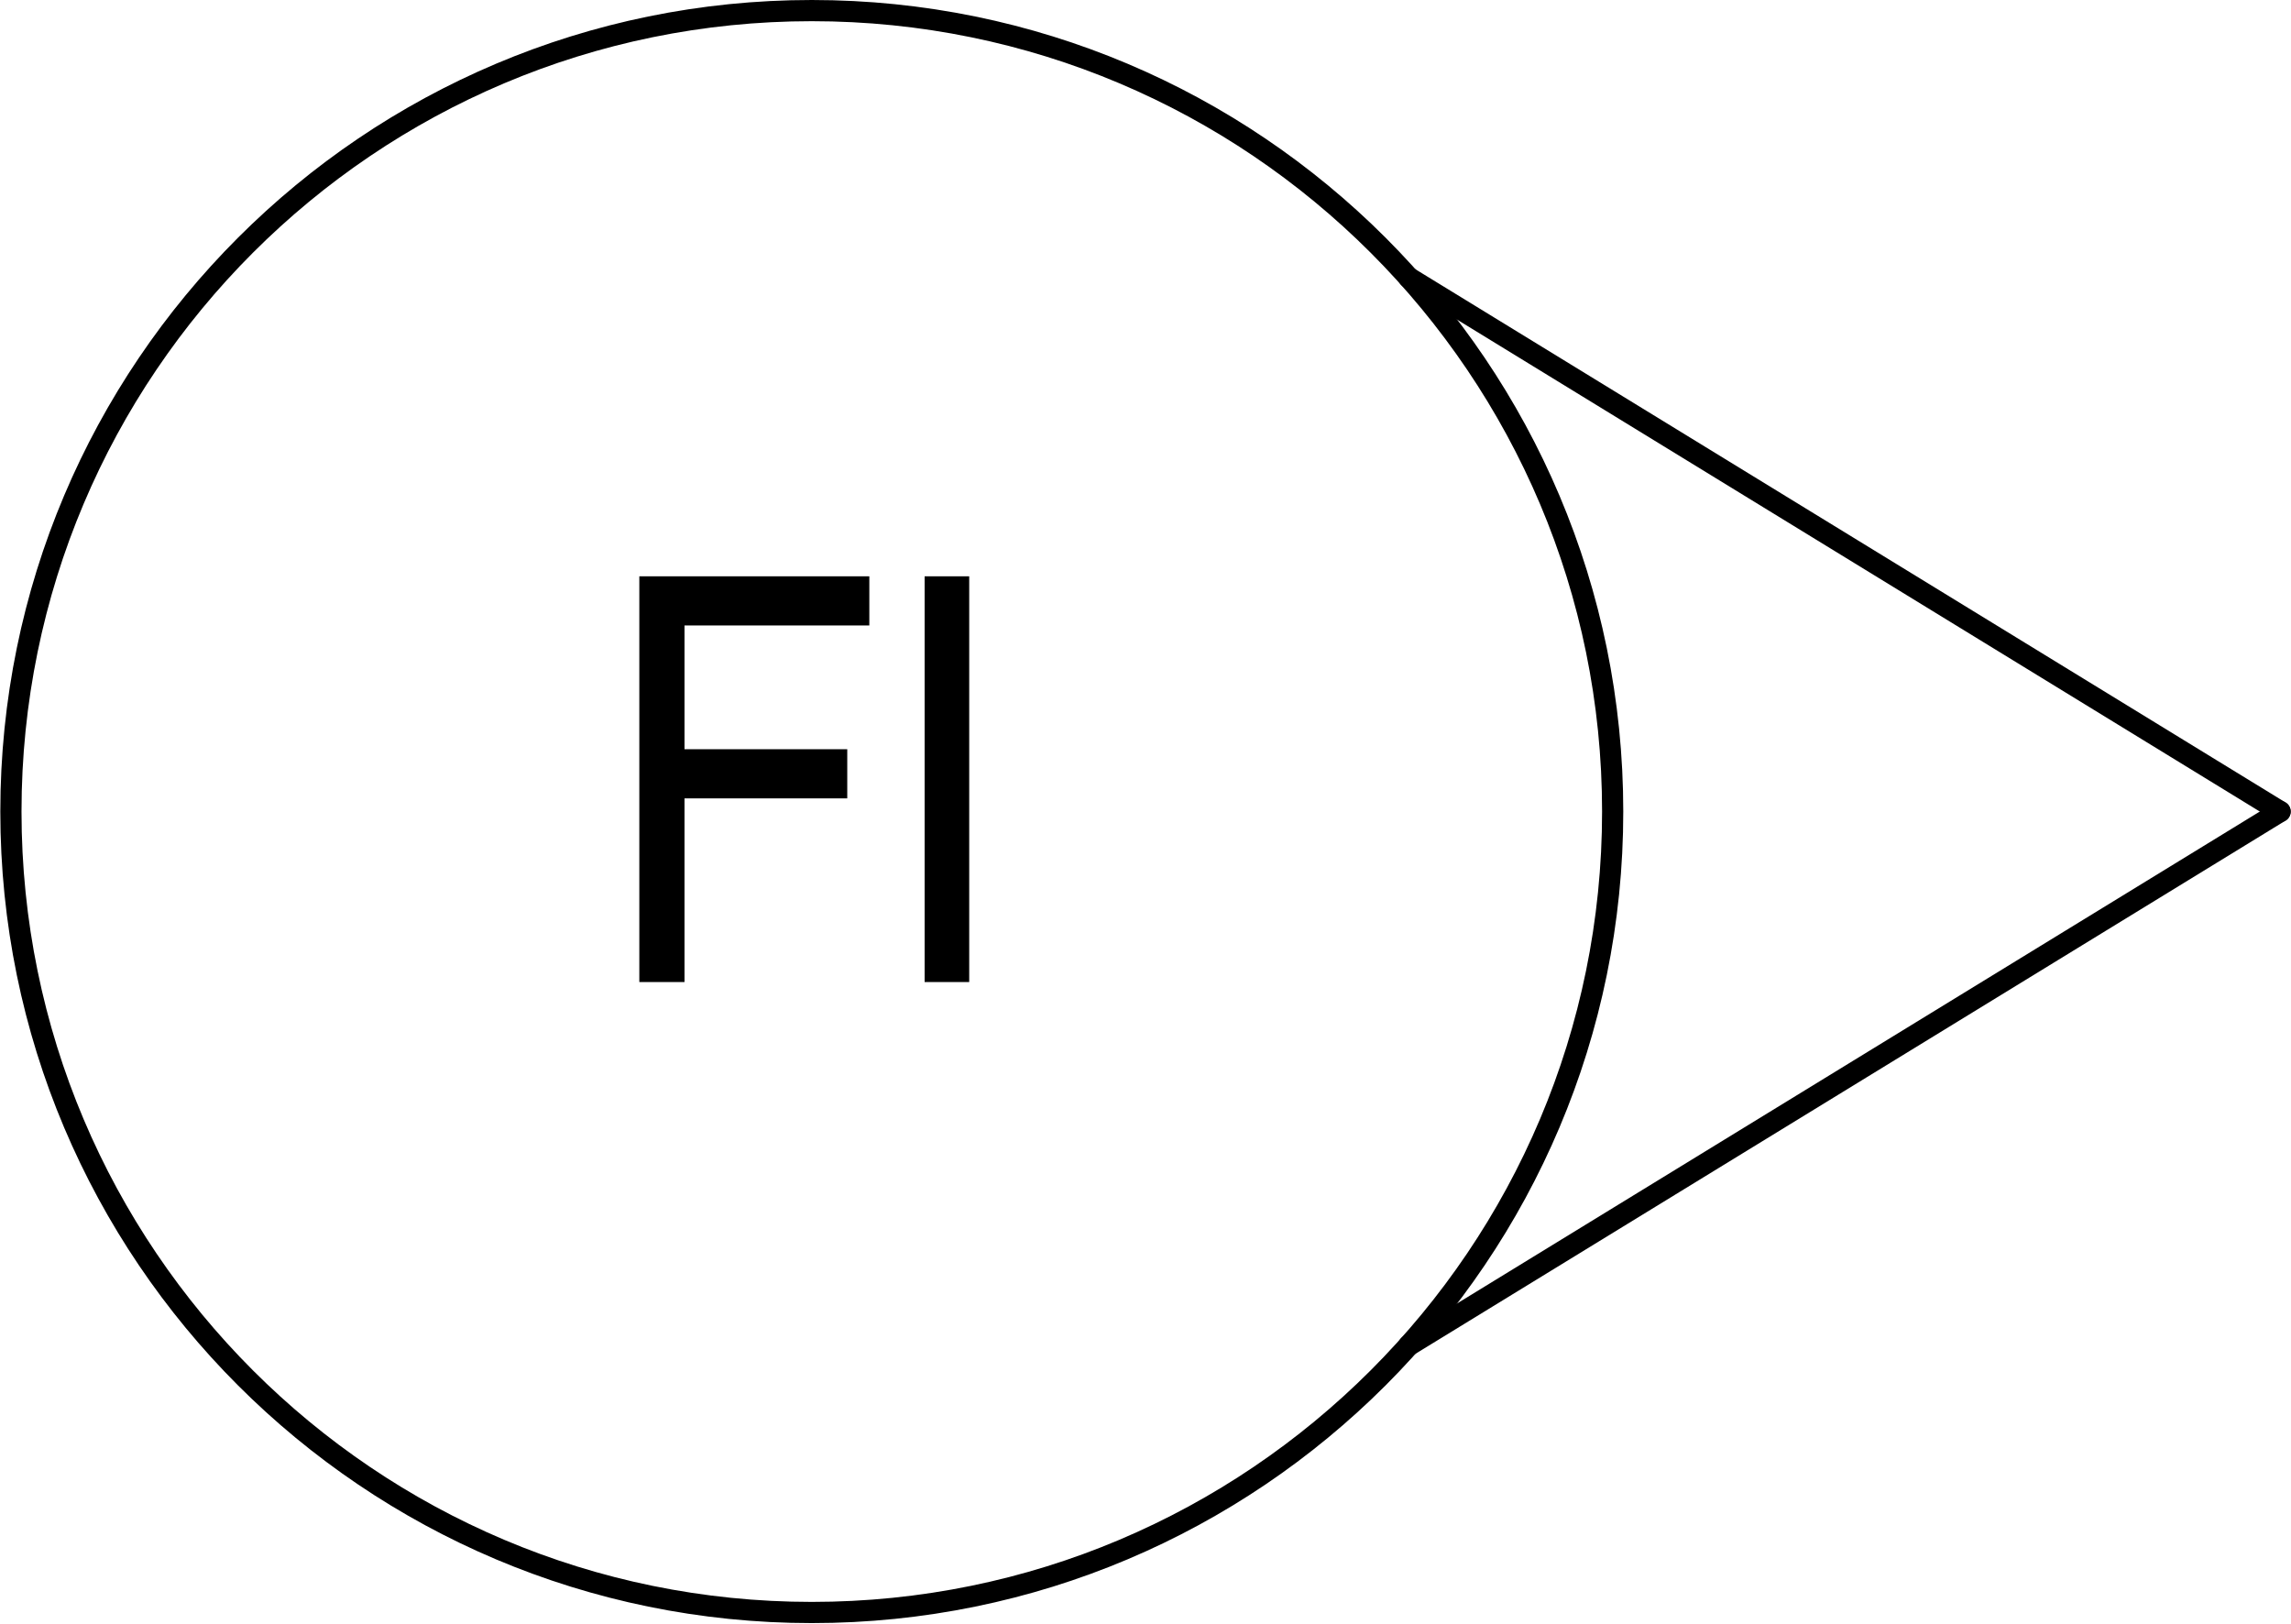
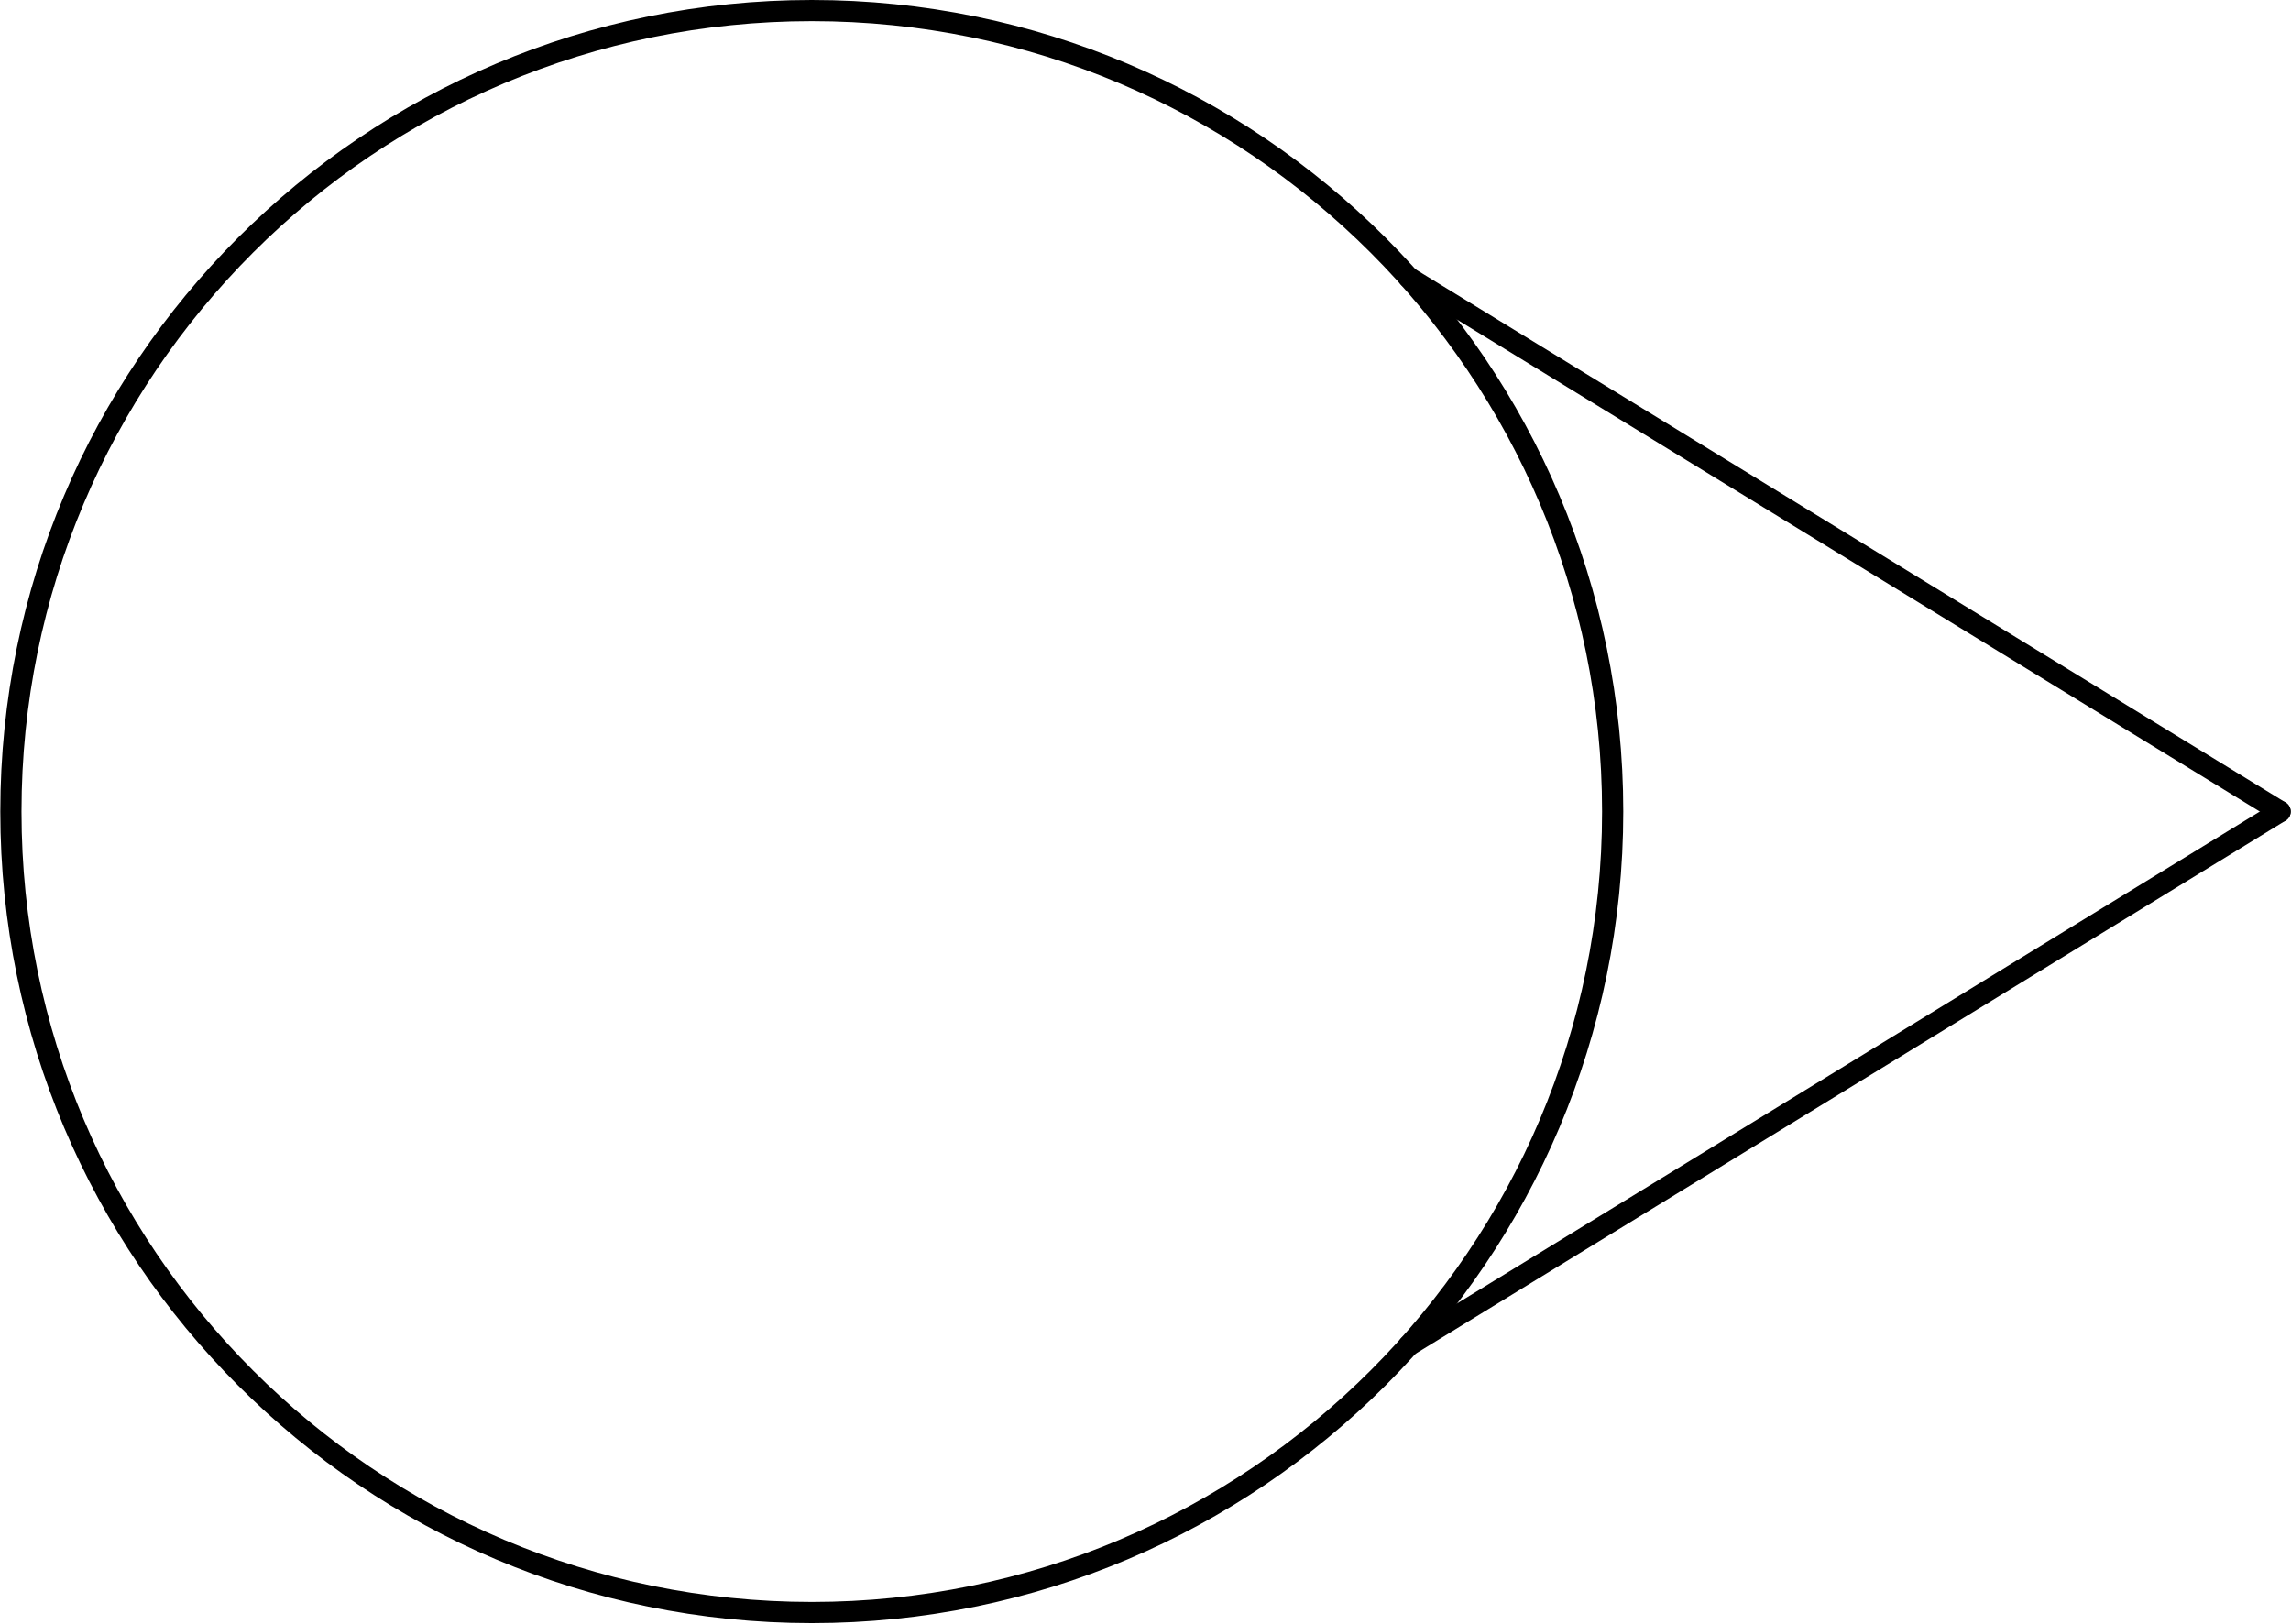
- <svg xmlns="http://www.w3.org/2000/svg" width="3.378in" height="2.393in" viewBox="0 0 243.195 172.329" xml:space="preserve" color-interpolation-filters="sRGB" class="st5">
+ <svg xmlns="http://www.w3.org/2000/svg" xmlns:ns1="http://schemas.microsoft.com/visio/2003/SVGExtensions/" width="3.378in" height="2.393in" viewBox="0 0 243.195 172.329" xml:space="preserve" color-interpolation-filters="sRGB" class="st5">
+   <ns1:documentProperties ns1:langID="2057" ns1:metric="true" ns1:viewMarkup="false" />
  <style type="text/css">
	
		.st1 {fill:none;stroke:none;stroke-linecap:round;stroke-linejoin:round;stroke-width:0.75}
		.st2 {fill:#000000;font-family:Arial Narrow;font-size:5em}
		.st3 {fill:none;stroke:#000000;stroke-linecap:round;stroke-linejoin:round;stroke-width:2.25}
		.st4 {stroke:#000000;stroke-linecap:round;stroke-linejoin:round;stroke-width:2.25}
		.st5 {fill:none;fill-rule:evenodd;font-size:12px;overflow:visible;stroke-linecap:square;stroke-miterlimit:3}
	
	</style>
-   <g>
-     <g id="shape1638-1" transform="translate(28.0541,-29.3745)">
+   <g ns1:mID="0" ns1:index="1" ns1:groupContext="foregroundPage">
+     <ns1:pageProperties ns1:drawingScale="0.0393701" ns1:pageScale="0.0393701" ns1:drawingUnits="24" ns1:shadowOffsetX="8.50394" ns1:shadowOffsetY="-8.50394" />
+     <ns1:layer ns1:name="Symbol" ns1:index="0" />
+     <g id="shape1638-1" ns1:mID="1638" ns1:groupContext="shape" ns1:layerMember="0" transform="translate(28.0541,-29.3745)">
+       <ns1:textBlock ns1:margins="rect(4,4,4,4)" ns1:tabSpace="42.5197" />
+       <ns1:textRect cx="57.402" cy="115.636" width="114.81" height="113.386" />
      <rect x="0" y="58.943" width="114.803" height="113.386" class="st1" />
-       <text x="35.53" y="133.64" class="st2">FI</text>
+       <text x="35.53" y="133.64" class="st2" ns1:langID="2057">
+         <ns1:paragraph ns1:horizAlign="1" />
+         <ns1:tabList />FI</text>
    </g>
-     <g id="shape1640-4" transform="translate(1.125,-1.125)">
+     <g id="shape1640-4" ns1:mID="1640" ns1:groupContext="shape" ns1:layerMember="0" transform="translate(1.125,-1.125)">
+       <ns1:userDefs>
+         <ns1:ud ns1:nameU="SOLSH" ns1:prompt="" ns1:val="VT4({13D0FF3B-CF5B-4a46-98AB-14030248EAEF})" />
+         <ns1:ud ns1:nameU="DWGEntityType" ns1:prompt="" ns1:val="VT4(CIRCLE)" />
+         <ns1:ud ns1:nameU="DWGOriginalColor" ns1:prompt="This shapes Original DWG color." ns1:val="VT4(3)" />
+         <ns1:ud ns1:nameU="DWGOriginalLayer" ns1:prompt="This shapes Original DWG layer." ns1:val="VT4(26-SYM-035-SP)" />
+       </ns1:userDefs>
      <ellipse cx="85.039" cy="87.289" rx="85.039" ry="85.039" class="st3" />
    </g>
-     <g id="shape1641-6" transform="translate(152.033,233.102) rotate(-148.502)">
+     <g id="shape1641-6" ns1:mID="1641" ns1:groupContext="shape" ns1:layerMember="0" transform="translate(152.033,233.102) rotate(-148.502)">
+       <ns1:userDefs>
+         <ns1:ud ns1:nameU="SOLSH" ns1:prompt="" ns1:val="VT4({13D0FF3B-CF5B-4a46-98AB-14030248EAEF})" />
+         <ns1:ud ns1:nameU="DWGEntityType" ns1:prompt="" ns1:val="VT4(LINE)" />
+         <ns1:ud ns1:nameU="DWGOriginalColor" ns1:prompt="This shapes Original DWG color." ns1:val="VT4(3)" />
+         <ns1:ud ns1:nameU="DWGOriginalLayer" ns1:prompt="This shapes Original DWG layer." ns1:val="VT4(26-SYM-035-SP)" />
+       </ns1:userDefs>
      <path d="M0 172.33 L108.51 172.33" class="st4" />
    </g>
-     <g id="shape1642-9" transform="translate(332.107,233.102) rotate(148.502)">
+     <g id="shape1642-9" ns1:mID="1642" ns1:groupContext="shape" ns1:layerMember="0" transform="translate(332.107,233.102) rotate(148.502)">
+       <ns1:userDefs>
+         <ns1:ud ns1:nameU="SOLSH" ns1:prompt="" ns1:val="VT4({13D0FF3B-CF5B-4a46-98AB-14030248EAEF})" />
+         <ns1:ud ns1:nameU="DWGEntityType" ns1:prompt="" ns1:val="VT4(LINE)" />
+         <ns1:ud ns1:nameU="DWGOriginalColor" ns1:prompt="This shapes Original DWG color." ns1:val="VT4(3)" />
+         <ns1:ud ns1:nameU="DWGOriginalLayer" ns1:prompt="This shapes Original DWG layer." ns1:val="VT4(26-SYM-035-SP)" />
+       </ns1:userDefs>
      <path d="M0 172.33 L108.51 172.33" class="st4" />
    </g>
  </g>
</svg>
